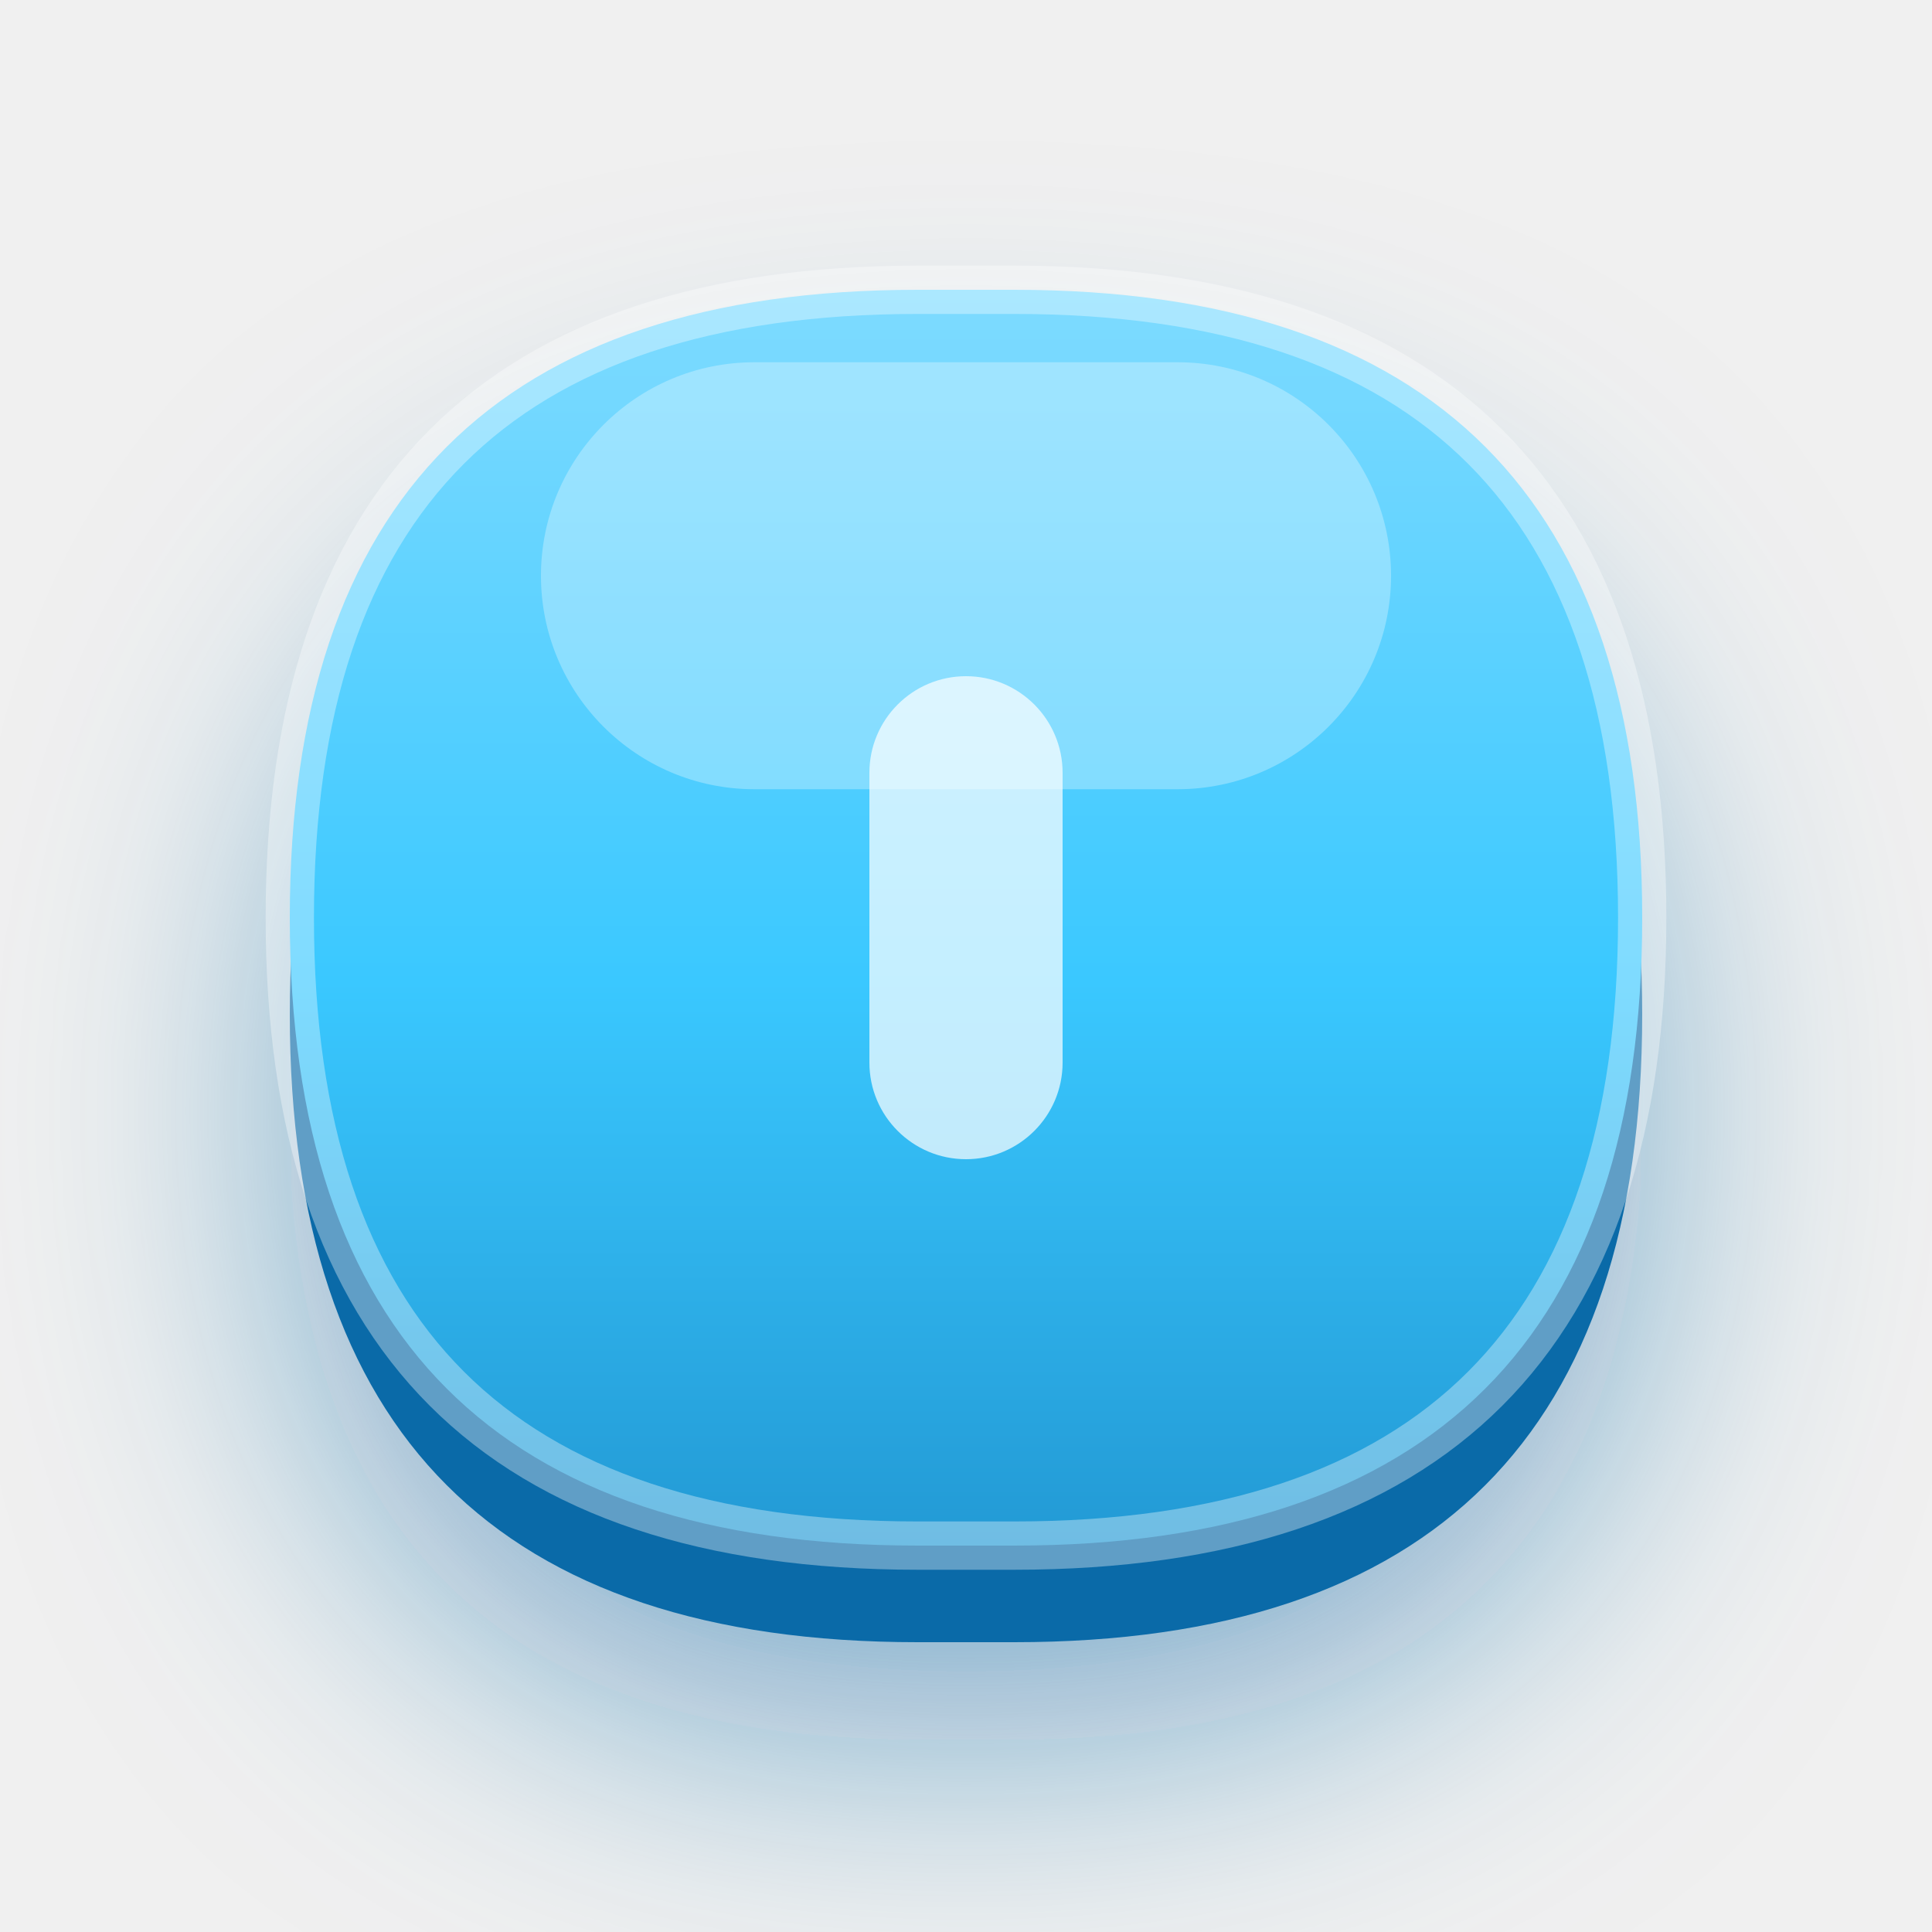
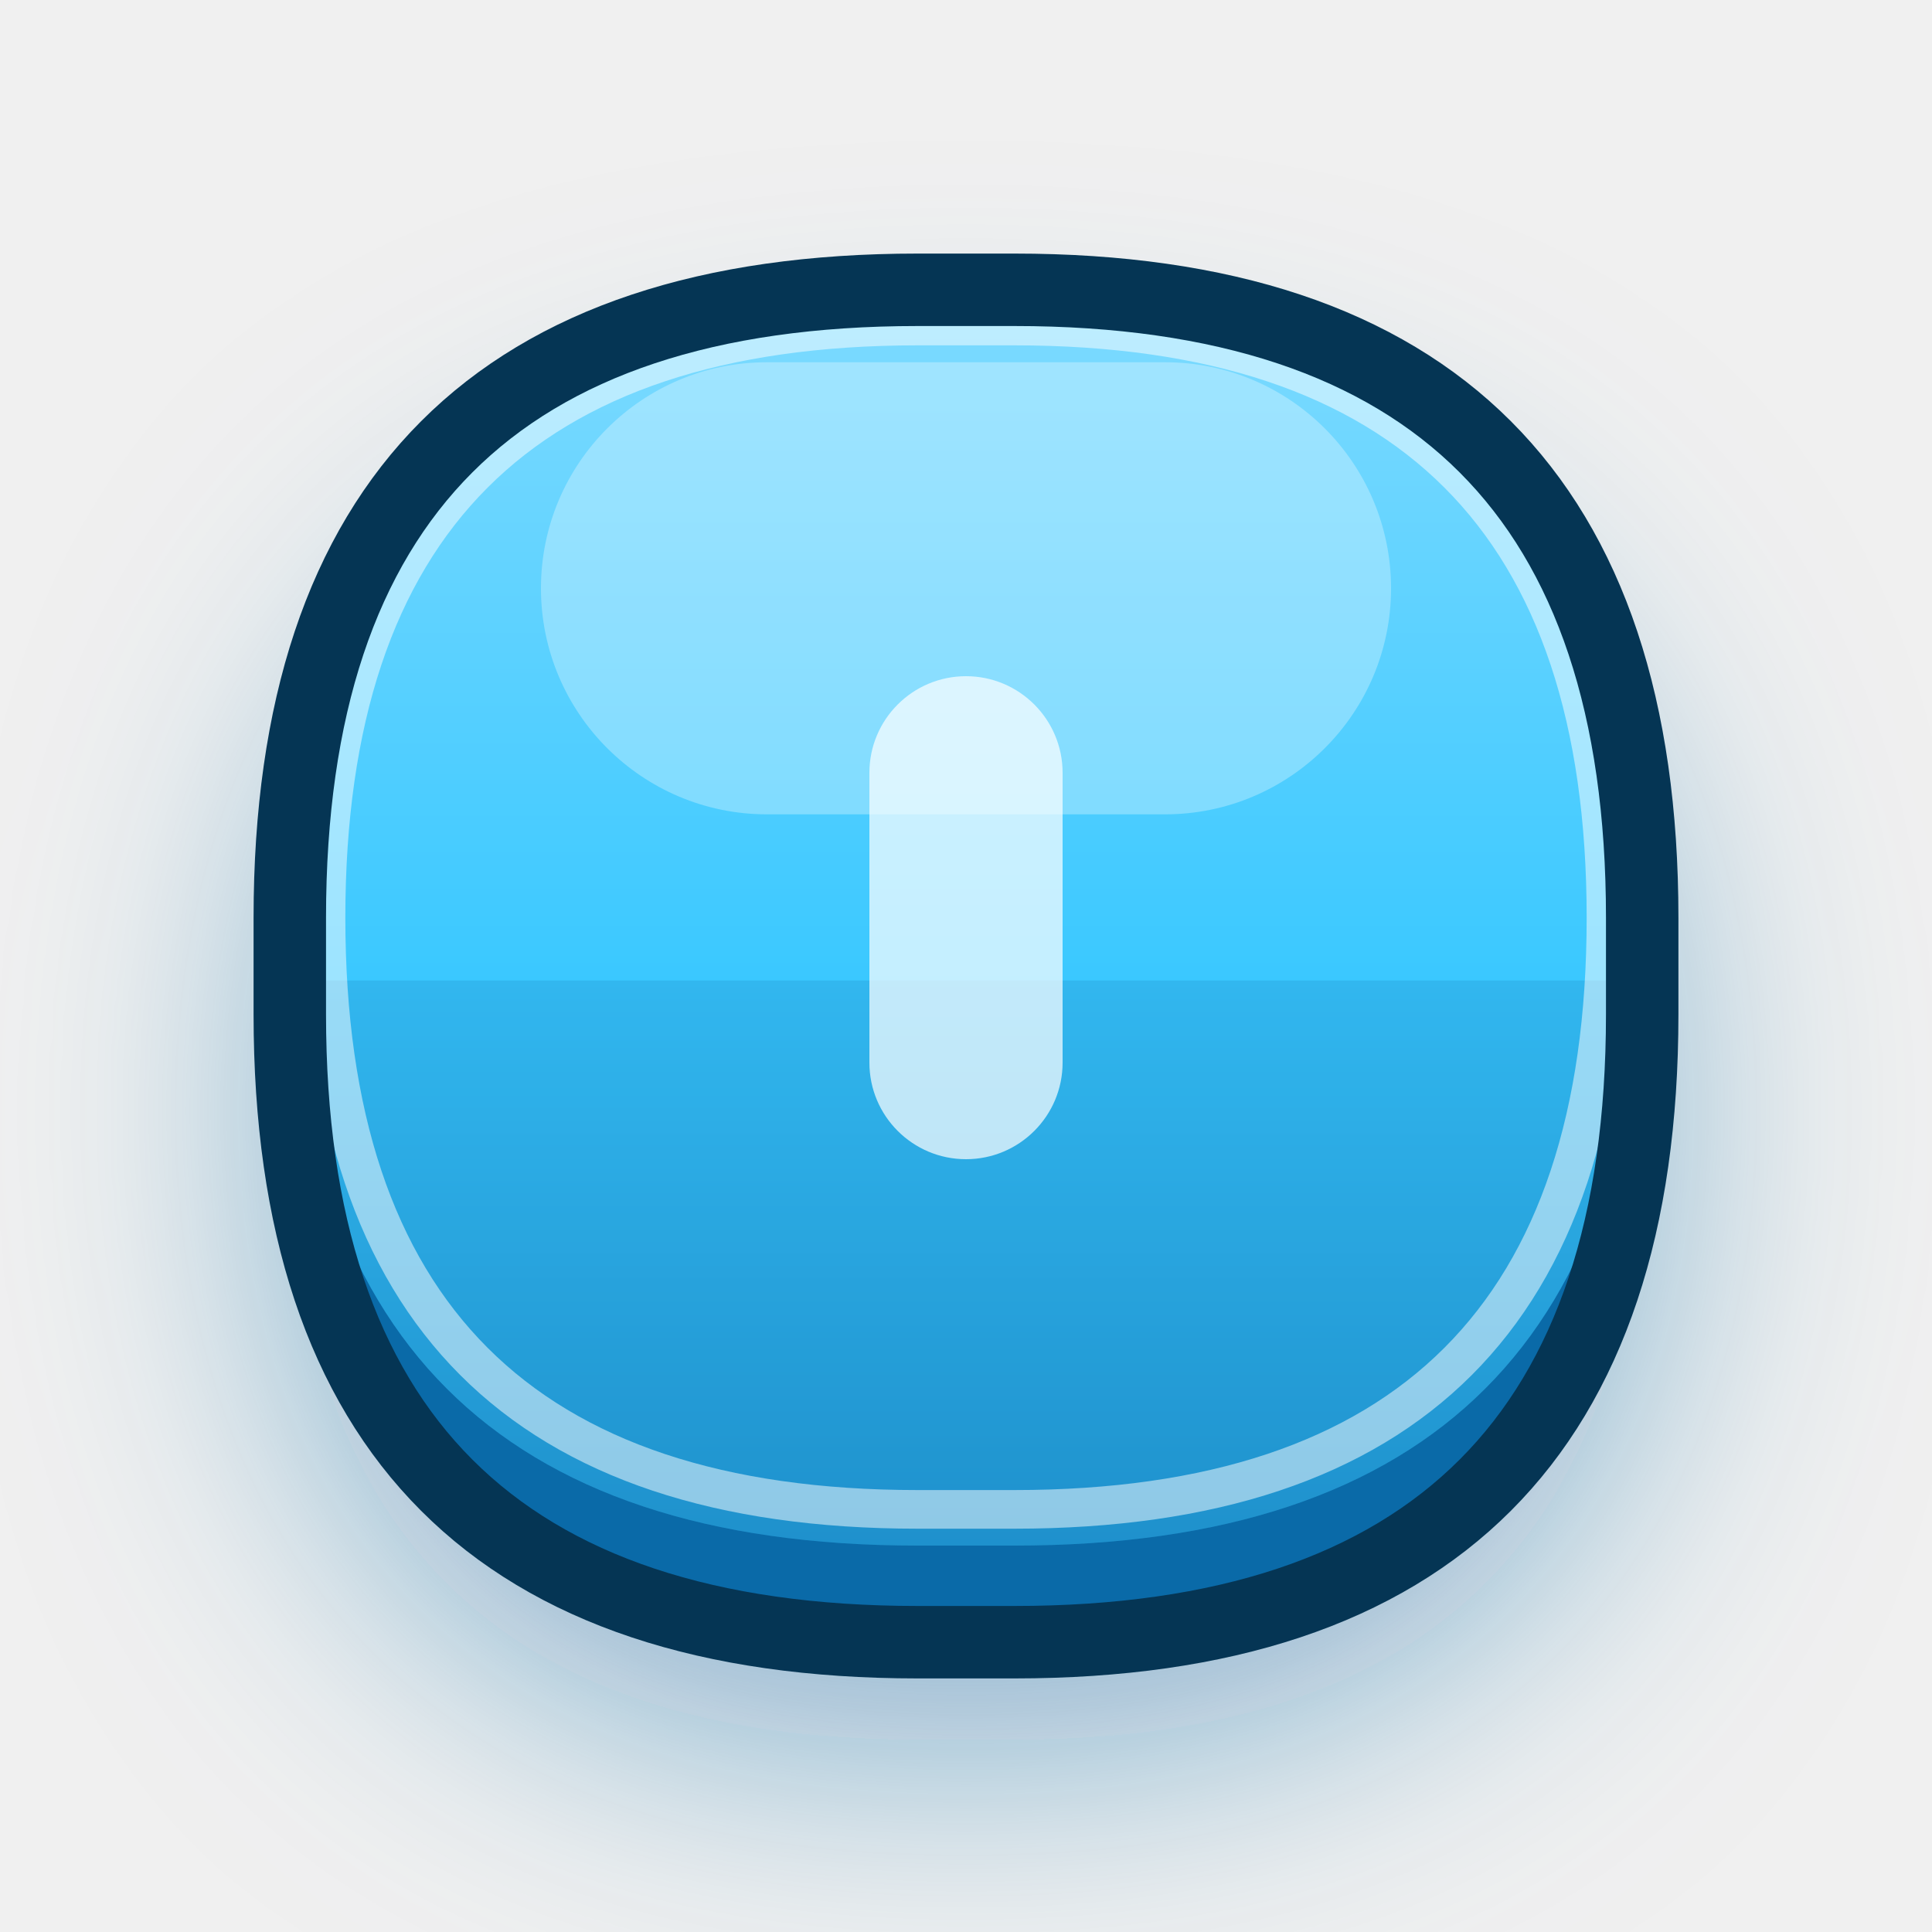
<svg xmlns="http://www.w3.org/2000/svg" viewBox="-12 -12 80 80" width="80" height="80">
  <defs>
    <filter id="sh" x="-30%" y="-40%" width="160%" height="200%">
      <feGaussianBlur stdDeviation="6" />
    </filter>
    <filter id="gs" x="-20%" y="-20%" width="140%" height="140%">
      <feGaussianBlur stdDeviation="2" />
    </filter>
    <filter id="glow" x="-50%" y="-50%" width="200%" height="200%">
      <feGaussianBlur stdDeviation="4" />
    </filter>
    <filter id="grain">
      <feTurbulence type="fractalNoise" baseFrequency="1.1" numOctaves="2" />
      <feColorMatrix values="0 0 0 0 0  0 0 0 0 0  0 0 0 0 0  0 0 0 .7 0" />
    </filter>
  </defs>
  <defs>
    <linearGradient id="f324" x1="0" y1="0" x2="0" y2="1">
      <stop offset="0" stop-color="#7fdbff" />
      <stop offset=".55" stop-color="#3ac8ff" />
      <stop offset="1" stop-color="#2299d4" />
    </linearGradient>
    <clipPath id="c324">
      <path d="M26 0 H30 Q56 0 56 26 V26 Q56 52 30 52 H26 Q0 52 0 26 V26 Q0 0 26 0 Z" />
    </clipPath>
  </defs>
  <path d="M26 4 H30 Q56 4 56 30 V30 Q56 56 30 56 H26 Q0 56 0 30 V30 Q0 4 26 4 Z" fill="#0a6aa8" opacity=".5" filter="url(#sh)" transform="translate(0 4)" />
  <path d="M26 4 H30 Q56 4 56 30 V30 Q56 56 30 56 H26 Q0 56 0 30 V30 Q0 4 26 4 Z" fill="#0a6aa8" />
  <path d="M26 0 H30 Q56 0 56 26 V26 Q56 52 30 52 H26 Q0 52 0 26 V26 Q0 0 26 0 Z" fill="url(#f324)" />
  <g clip-path="url(#c324)">
-     <rect x="10.4" y="3" width="35.2" height="17.68" rx="8.84" fill="#fff" opacity="0.3" />
+     <rect x="0" y="28.6" width="56" height="23.4" fill="#0a6aa8" opacity=".18" />
+     <rect x="10.4" y="3" width="35.2" height="18.72" rx="9.36" fill="#fff" opacity="0.3" />
  </g>
-   <path d="M26 0 H30 Q56 0 56 26 V26 Q56 52 30 52 H26 Q0 52 0 26 V26 Q0 0 26 0 Z" fill="none" stroke="#fff" stroke-opacity=".35" stroke-width="2" />
+   <path d="M26.0 1.5 H30.0 Q54.5 1.5 54.5 26.0 V26.0 Q54.5 50.5 30.0 50.5 H26.0 Q1.5 50.5 1.5 26.0 V26.0 Q1.5 1.5 26.0 1.5 Z" fill="none" stroke="#fff" stroke-opacity=".5" stroke-width="1.6" />
+   <path d="M26 0 H30 Q56 0 56 26 V30 Q56 56 30 56 H26 Q0 56 0 30 V26 Q0 0 26 0 Z" fill="none" stroke="#053554" stroke-width="3" />
  <rect x="24" y="16" width="8" height="20" rx="4" fill="#fff" opacity=".7" />
</svg>
